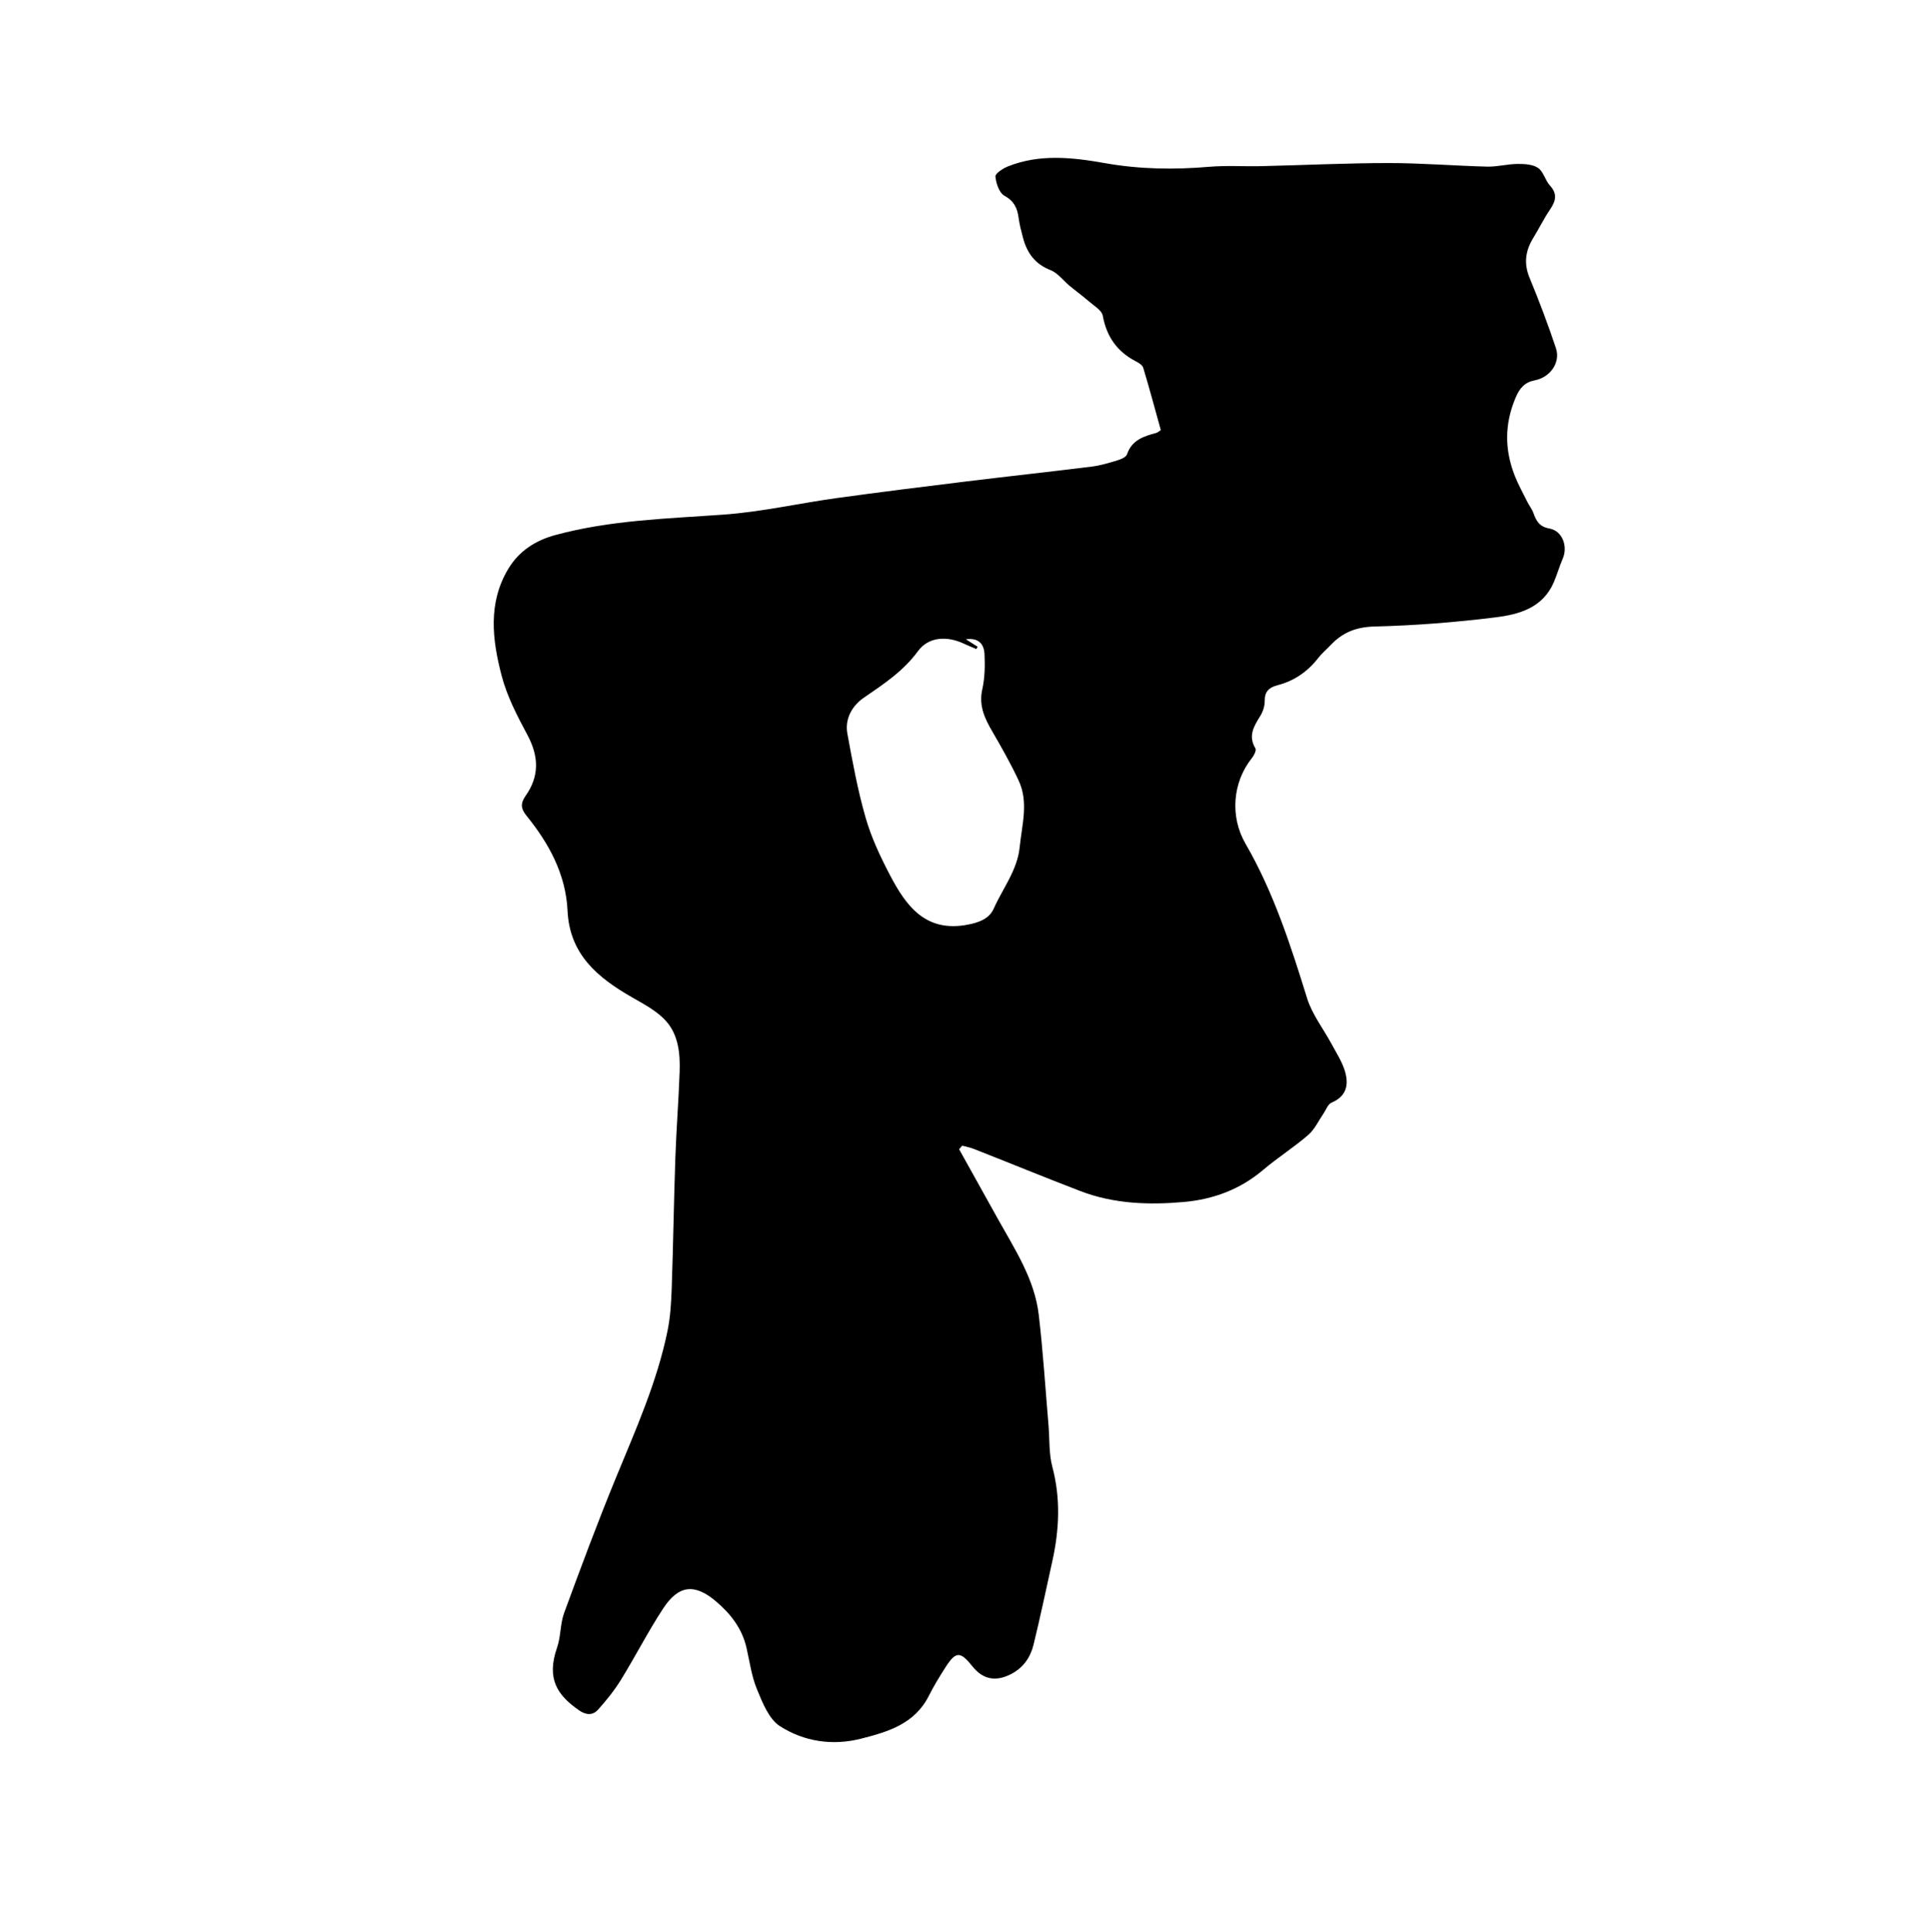
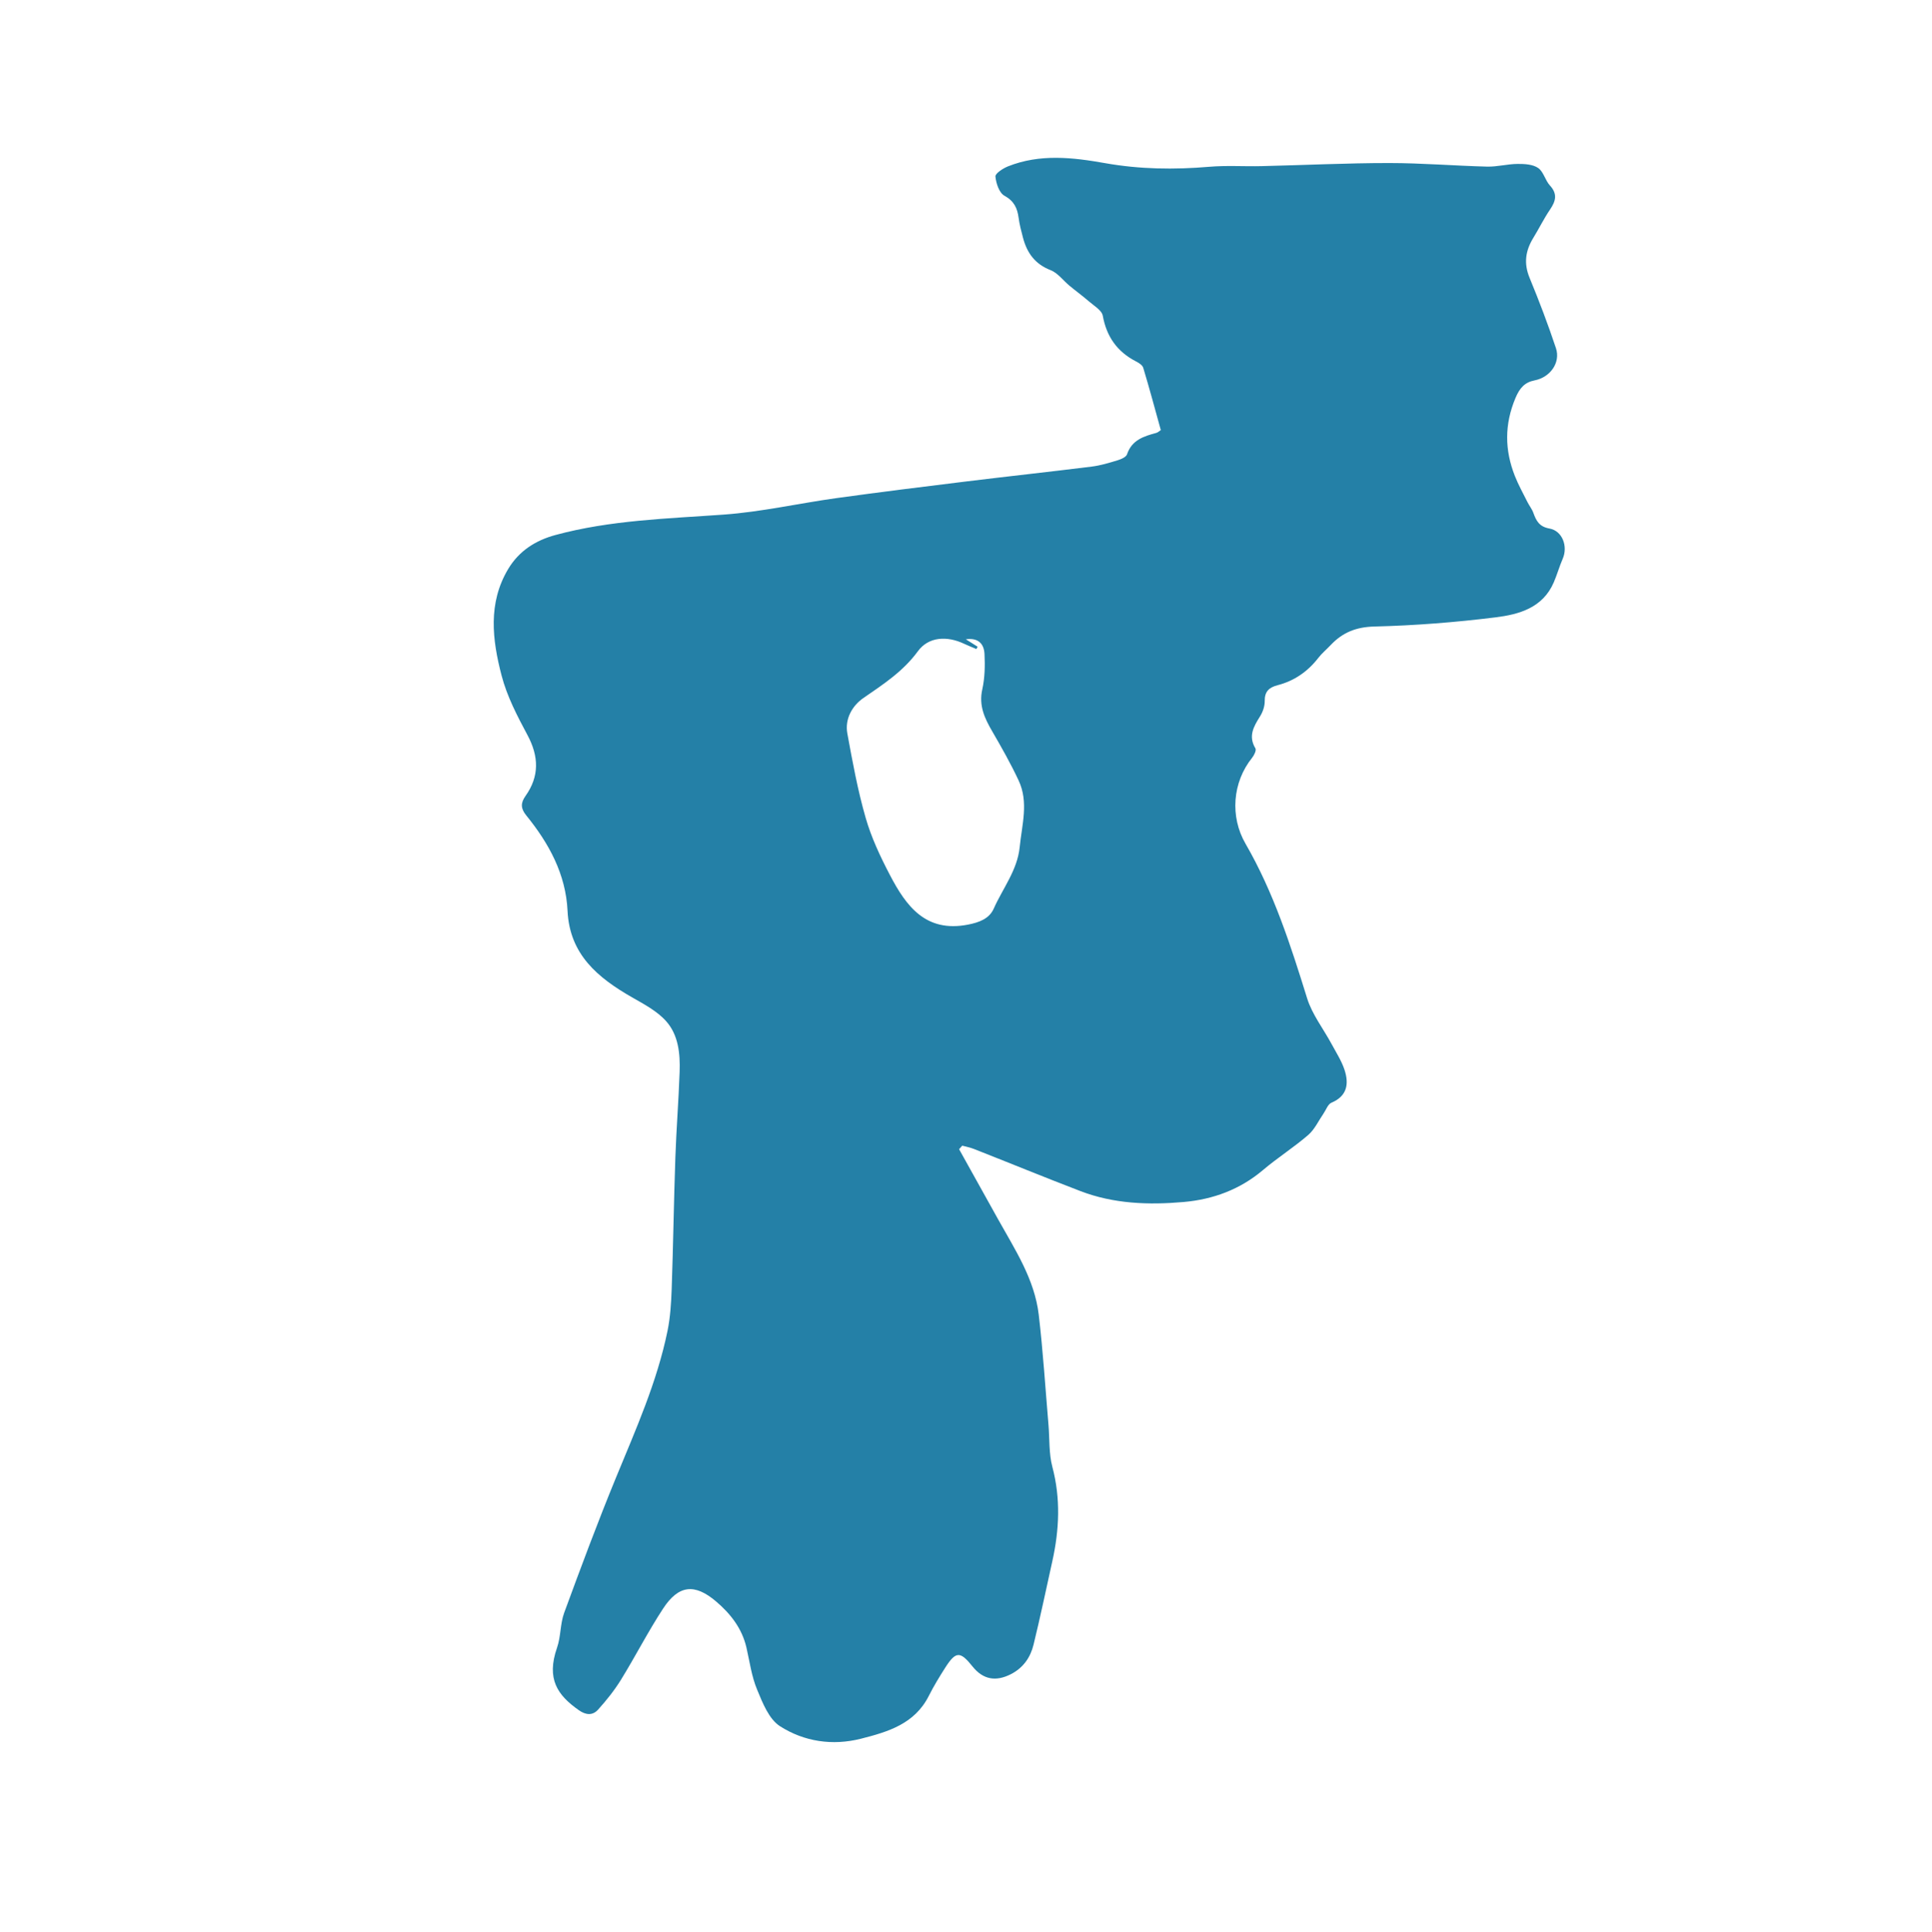
<svg xmlns="http://www.w3.org/2000/svg" version="1.1" id="Calque_1" x="0px" y="0px" viewBox="0 0 566.93 566.93" style="enable-background:new 0 0 566.93 566.93;" xml:space="preserve">
-   <path d="M281.55,337.36c3.81,6.83,7.61,13.67,11.41,20.5c4.98,8.94,10.74,17.64,11.97,28.07c1.27,10.78,1.95,21.62,2.87,32.44  c0.34,4.07,0.09,8.31,1.12,12.21c2.48,9.34,2.05,18.52-0.01,27.78c-1.81,8.15-3.51,16.33-5.5,24.44c-0.91,3.73-2.99,6.79-6.65,8.67  c-4.41,2.25-8.18,1.61-11.28-2.28c-3.58-4.49-4.88-4.48-7.92,0.25c-1.75,2.74-3.45,5.52-4.91,8.42  c-4.13,8.2-11.95,10.54-19.88,12.55c-8.39,2.13-16.72,0.86-23.79-3.66c-3.24-2.07-5.11-6.83-6.72-10.74  c-1.62-3.87-2.18-8.18-3.13-12.33c-1.3-5.64-4.66-9.94-8.92-13.56c-6.28-5.34-11-4.86-15.55,2.09c-4.43,6.77-8.13,14.03-12.38,20.92  c-1.93,3.12-4.26,6.03-6.72,8.76c-1.58,1.74-3.54,1.65-5.69,0.12c-6.2-4.38-9.54-9.12-6.35-18.31c1.14-3.25,0.91-6.99,2.09-10.22  c4.9-13.34,9.85-26.66,15.26-39.81c5.79-14.08,12.02-27.99,15.09-42.99c0.82-4.02,1.07-8.19,1.22-12.31  c0.45-12.87,0.63-25.75,1.08-38.61c0.29-8.37,0.96-16.73,1.25-25.1c0.19-5.33-0.35-10.85-3.97-14.89  c-2.65-2.97-6.48-4.98-10.03-7.01c-10-5.74-18.29-12.54-18.9-25.36c-0.51-10.79-5.47-19.84-12.13-28.04c-1.63-2-1.68-3.62-0.23-5.67  c4.13-5.8,3.95-11.64,0.59-17.91c-3-5.6-6.02-11.4-7.6-17.49c-2.73-10.48-4.06-21.26,1.97-31.3c3.16-5.26,8.01-8.36,13.87-9.94  c16.16-4.37,32.76-4.79,49.32-5.98c11.07-0.79,22.01-3.29,33.04-4.83c12.73-1.76,25.49-3.35,38.25-4.91  c12.26-1.5,24.55-2.83,36.81-4.36c2.58-0.32,5.13-1.1,7.62-1.86c1.02-0.31,2.46-0.93,2.73-1.74c1.42-4.22,4.92-5.3,8.6-6.29  c0.45-0.12,0.83-0.51,1.32-0.82c-1.71-6.16-3.34-12.27-5.17-18.32c-0.24-0.77-1.31-1.43-2.15-1.86c-5.5-2.85-8.6-7.24-9.72-13.4  c-0.3-1.61-2.6-2.93-4.11-4.24c-1.82-1.59-3.79-3.01-5.66-4.56c-1.86-1.54-3.44-3.76-5.56-4.58c-4.6-1.79-6.93-5.09-8.1-9.55  c-0.51-1.92-1.02-3.87-1.28-5.84c-0.39-2.84-1.33-4.9-4.17-6.46c-1.52-0.83-2.45-3.64-2.63-5.64c-0.07-0.9,2.21-2.38,3.68-2.97  c9.35-3.73,18.99-2.64,28.49-0.95c10.19,1.81,20.34,1.94,30.59,1.07c5.08-0.43,10.23-0.07,15.35-0.19  c12.49-0.29,24.98-0.91,37.46-0.91c9.6,0,19.2,0.81,28.8,1.05c2.97,0.07,5.94-0.77,8.93-0.79c2.04-0.02,4.47,0.12,6.03,1.2  c1.57,1.08,2.06,3.63,3.45,5.14c2.27,2.47,1.72,4.55,0.05,7.02c-1.81,2.66-3.23,5.58-4.92,8.33c-2.31,3.76-2.87,7.5-1.1,11.76  c2.8,6.78,5.41,13.66,7.73,20.62c1.43,4.29-1.7,8.59-6.25,9.47c-2.9,0.56-4.39,2.23-5.63,5.18c-3.25,7.74-3.19,15.25-0.18,22.88  c1.04,2.63,2.43,5.12,3.69,7.65c0.54,1.08,1.34,2.06,1.74,3.18c0.84,2.34,1.75,4.08,4.71,4.6c3.81,0.67,5.5,5.22,3.91,8.88  c-0.98,2.26-1.65,4.67-2.63,6.94c-3.23,7.48-10.21,9.41-17.09,10.26c-11.78,1.46-23.66,2.4-35.52,2.69  c-5.39,0.13-9.37,1.73-12.87,5.44c-1.2,1.27-2.58,2.4-3.65,3.79c-3.1,3.99-7.04,6.73-11.91,7.99c-2.51,0.65-3.85,1.83-3.81,4.66  c0.02,1.52-0.57,3.24-1.4,4.54c-1.87,2.98-3.48,5.78-1.33,9.35c0.33,0.55-0.37,2.02-0.97,2.76c-5.78,7.19-6.54,17.29-1.93,25.24  c8.24,14.24,13.23,29.76,18.08,45.38c1.48,4.75,4.77,8.94,7.18,13.41c1.35,2.51,2.94,4.96,3.81,7.62c1.31,4.05,0.81,7.64-3.85,9.61  c-1.04,0.43-1.57,2.08-2.33,3.18c-1.47,2.13-2.6,4.66-4.5,6.3c-4.23,3.65-9,6.67-13.27,10.29c-6.77,5.73-14.66,8.62-23.28,9.38  c-10.28,0.91-20.54,0.55-30.33-3.21c-10.46-4.01-20.82-8.26-31.24-12.36c-1.1-0.44-2.29-0.65-3.43-0.97  C282.19,336.66,281.88,337.01,281.55,337.36z M286.99,189.85c-0.12,0.23-0.24,0.45-0.37,0.68c-1.21-0.52-2.44-1-3.63-1.56  c-4.99-2.35-10.4-2.08-13.53,2.2c-4.35,5.95-10.15,9.7-16,13.74c-3.26,2.25-5.51,6.12-4.71,10.44c1.52,8.3,3.04,16.64,5.37,24.72  c1.67,5.82,4.32,11.44,7.14,16.83c4.75,9.09,10.48,16.93,22.86,14.54c3.36-0.65,6.29-1.75,7.6-4.7c2.65-5.97,6.94-11.27,7.62-18.07  c0.65-6.54,2.68-13.15-0.3-19.53c-2.31-4.94-5.01-9.71-7.75-14.43c-2.25-3.86-4-7.58-2.93-12.34c0.75-3.35,0.82-6.93,0.65-10.38  c-0.17-3.42-2.26-4.78-5.48-4.32C284.66,188.38,285.83,189.11,286.99,189.85z" />
+   <style type="text/css">
+ 	.st0{fill:#2480A7;}
+ </style>
+   <path class="st0" d="M281.55,337.36c3.81,6.83,7.61,13.67,11.41,20.5c4.98,8.94,10.74,17.64,11.97,28.07  c1.27,10.78,1.95,21.62,2.87,32.44c0.34,4.07,0.09,8.31,1.12,12.21c2.48,9.34,2.05,18.52-0.01,27.78  c-1.81,8.15-3.51,16.33-5.5,24.44c-0.91,3.73-2.99,6.79-6.65,8.67c-4.41,2.25-8.18,1.61-11.28-2.28c-3.58-4.49-4.88-4.48-7.92,0.25  c-1.75,2.74-3.45,5.52-4.91,8.42c-4.13,8.2-11.95,10.54-19.88,12.55c-8.39,2.13-16.72,0.86-23.79-3.66  c-3.24-2.07-5.11-6.83-6.72-10.74c-1.62-3.87-2.18-8.18-3.13-12.33c-1.3-5.64-4.66-9.94-8.92-13.56c-6.28-5.34-11-4.86-15.55,2.09  c-4.43,6.77-8.13,14.03-12.38,20.92c-1.93,3.12-4.26,6.03-6.72,8.76c-1.58,1.74-3.54,1.65-5.69,0.12c-6.2-4.38-9.54-9.12-6.35-18.31  c1.14-3.25,0.91-6.99,2.09-10.22c4.9-13.34,9.85-26.66,15.26-39.81c5.79-14.08,12.02-27.99,15.09-42.99  c0.82-4.02,1.07-8.19,1.22-12.31c0.45-12.87,0.63-25.75,1.08-38.61c0.29-8.37,0.96-16.73,1.25-25.1c0.19-5.33-0.35-10.85-3.97-14.89  c-2.65-2.97-6.48-4.98-10.03-7.01c-10-5.74-18.29-12.54-18.9-25.36c-0.51-10.79-5.47-19.84-12.13-28.04c-1.63-2-1.68-3.62-0.23-5.67  c4.13-5.8,3.95-11.64,0.59-17.91c-3-5.6-6.02-11.4-7.6-17.49c-2.73-10.48-4.06-21.26,1.97-31.3c3.16-5.26,8.01-8.36,13.87-9.94  c16.16-4.37,32.76-4.79,49.32-5.98c11.07-0.79,22.01-3.29,33.04-4.83c12.73-1.76,25.49-3.35,38.25-4.91  c12.26-1.5,24.55-2.83,36.81-4.36c2.58-0.32,5.13-1.1,7.62-1.86c1.02-0.31,2.46-0.93,2.73-1.74c1.42-4.22,4.92-5.3,8.6-6.29  c0.45-0.12,0.83-0.51,1.32-0.82c-1.71-6.16-3.34-12.27-5.17-18.32c-0.24-0.77-1.31-1.43-2.15-1.86c-5.5-2.85-8.6-7.24-9.72-13.4  c-0.3-1.61-2.6-2.93-4.11-4.24c-1.82-1.59-3.79-3.01-5.66-4.56c-1.86-1.54-3.44-3.76-5.56-4.58c-4.6-1.79-6.93-5.09-8.1-9.55  c-0.51-1.92-1.02-3.87-1.28-5.84c-0.39-2.84-1.33-4.9-4.17-6.46c-1.52-0.83-2.45-3.64-2.63-5.64c-0.07-0.9,2.21-2.38,3.68-2.97  c9.35-3.73,18.99-2.64,28.49-0.95c10.19,1.81,20.34,1.94,30.59,1.07c5.08-0.43,10.23-0.07,15.35-0.19  c12.49-0.29,24.98-0.91,37.46-0.91c9.6,0,19.2,0.81,28.8,1.05c2.97,0.07,5.94-0.77,8.93-0.79c2.04-0.02,4.47,0.12,6.03,1.2  c1.57,1.08,2.06,3.63,3.45,5.14c2.27,2.47,1.72,4.55,0.05,7.02c-1.81,2.66-3.23,5.58-4.92,8.33c-2.31,3.76-2.87,7.5-1.1,11.76  c2.8,6.78,5.41,13.66,7.73,20.62c1.43,4.29-1.7,8.59-6.25,9.47c-2.9,0.56-4.39,2.23-5.63,5.18c-3.25,7.74-3.19,15.25-0.18,22.88  c1.04,2.63,2.43,5.12,3.69,7.65c0.54,1.08,1.34,2.06,1.74,3.18c0.84,2.34,1.75,4.08,4.71,4.6c3.81,0.67,5.5,5.22,3.91,8.88  c-0.98,2.26-1.65,4.67-2.63,6.94c-3.23,7.48-10.21,9.41-17.09,10.26c-11.78,1.46-23.66,2.4-35.52,2.69  c-5.39,0.13-9.37,1.73-12.87,5.44c-1.2,1.27-2.58,2.4-3.65,3.79c-3.1,3.99-7.04,6.73-11.91,7.99c-2.51,0.65-3.85,1.83-3.81,4.66  c0.02,1.52-0.57,3.24-1.4,4.54c-1.87,2.98-3.48,5.78-1.33,9.35c0.33,0.55-0.37,2.02-0.97,2.76c-5.78,7.19-6.54,17.29-1.93,25.24  c8.24,14.24,13.23,29.76,18.08,45.38c1.48,4.75,4.77,8.94,7.18,13.41c1.35,2.51,2.94,4.96,3.81,7.62c1.31,4.05,0.81,7.64-3.85,9.61  c-1.04,0.43-1.57,2.08-2.33,3.18c-1.47,2.13-2.6,4.66-4.5,6.3c-4.23,3.65-9,6.67-13.27,10.29c-6.77,5.73-14.66,8.62-23.28,9.38  c-10.28,0.91-20.54,0.55-30.33-3.21c-10.46-4.01-20.82-8.26-31.24-12.36c-1.1-0.44-2.29-0.65-3.43-0.97  C282.19,336.66,281.88,337.01,281.55,337.36z M286.99,189.85c-0.12,0.23-0.24,0.45-0.37,0.68c-1.21-0.52-2.44-1-3.63-1.56  c-4.99-2.35-10.4-2.08-13.53,2.2c-4.35,5.95-10.15,9.7-16,13.74c-3.26,2.25-5.51,6.12-4.71,10.44c1.52,8.3,3.04,16.64,5.37,24.72  c1.67,5.82,4.32,11.44,7.14,16.83c4.75,9.09,10.48,16.93,22.86,14.54c3.36-0.65,6.29-1.75,7.6-4.7c2.65-5.97,6.94-11.27,7.62-18.07  c0.65-6.54,2.68-13.15-0.3-19.53c-2.31-4.94-5.01-9.71-7.75-14.43c-2.25-3.86-4-7.58-2.93-12.34c0.75-3.35,0.82-6.93,0.65-10.38  c-0.17-3.42-2.26-4.78-5.48-4.32C284.66,188.38,285.83,189.11,286.99,189.85z" />
</svg>
